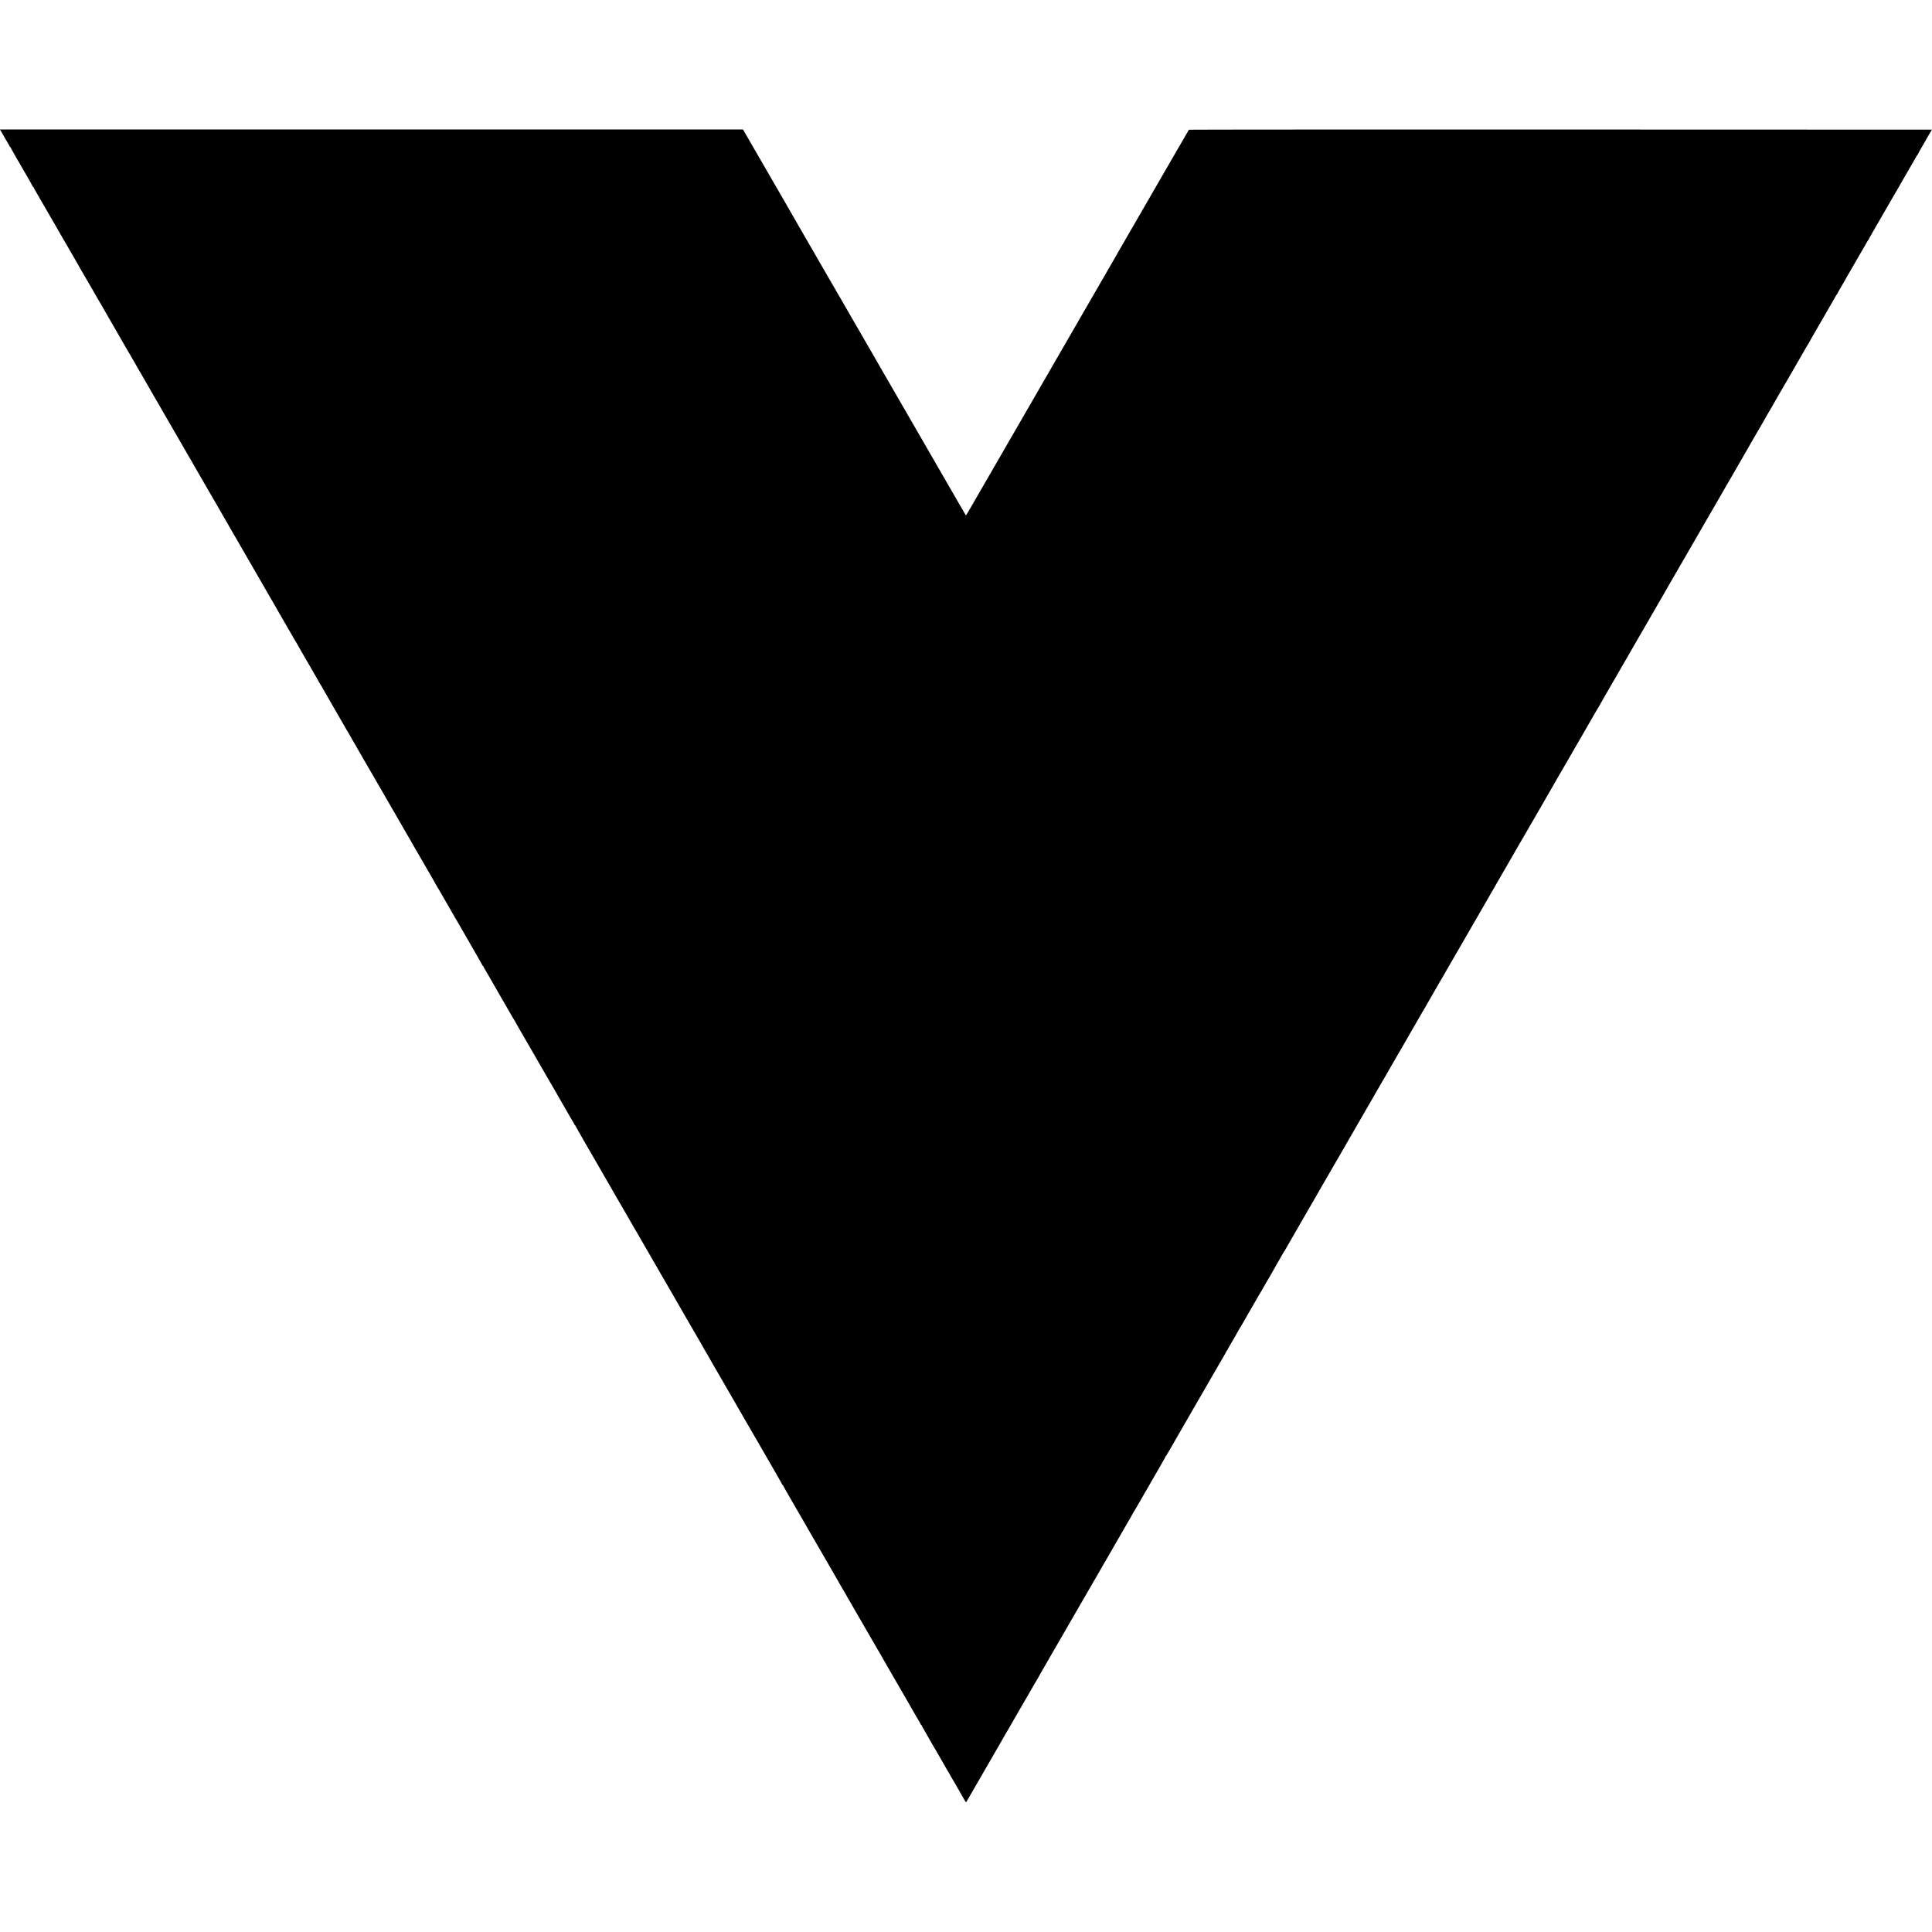
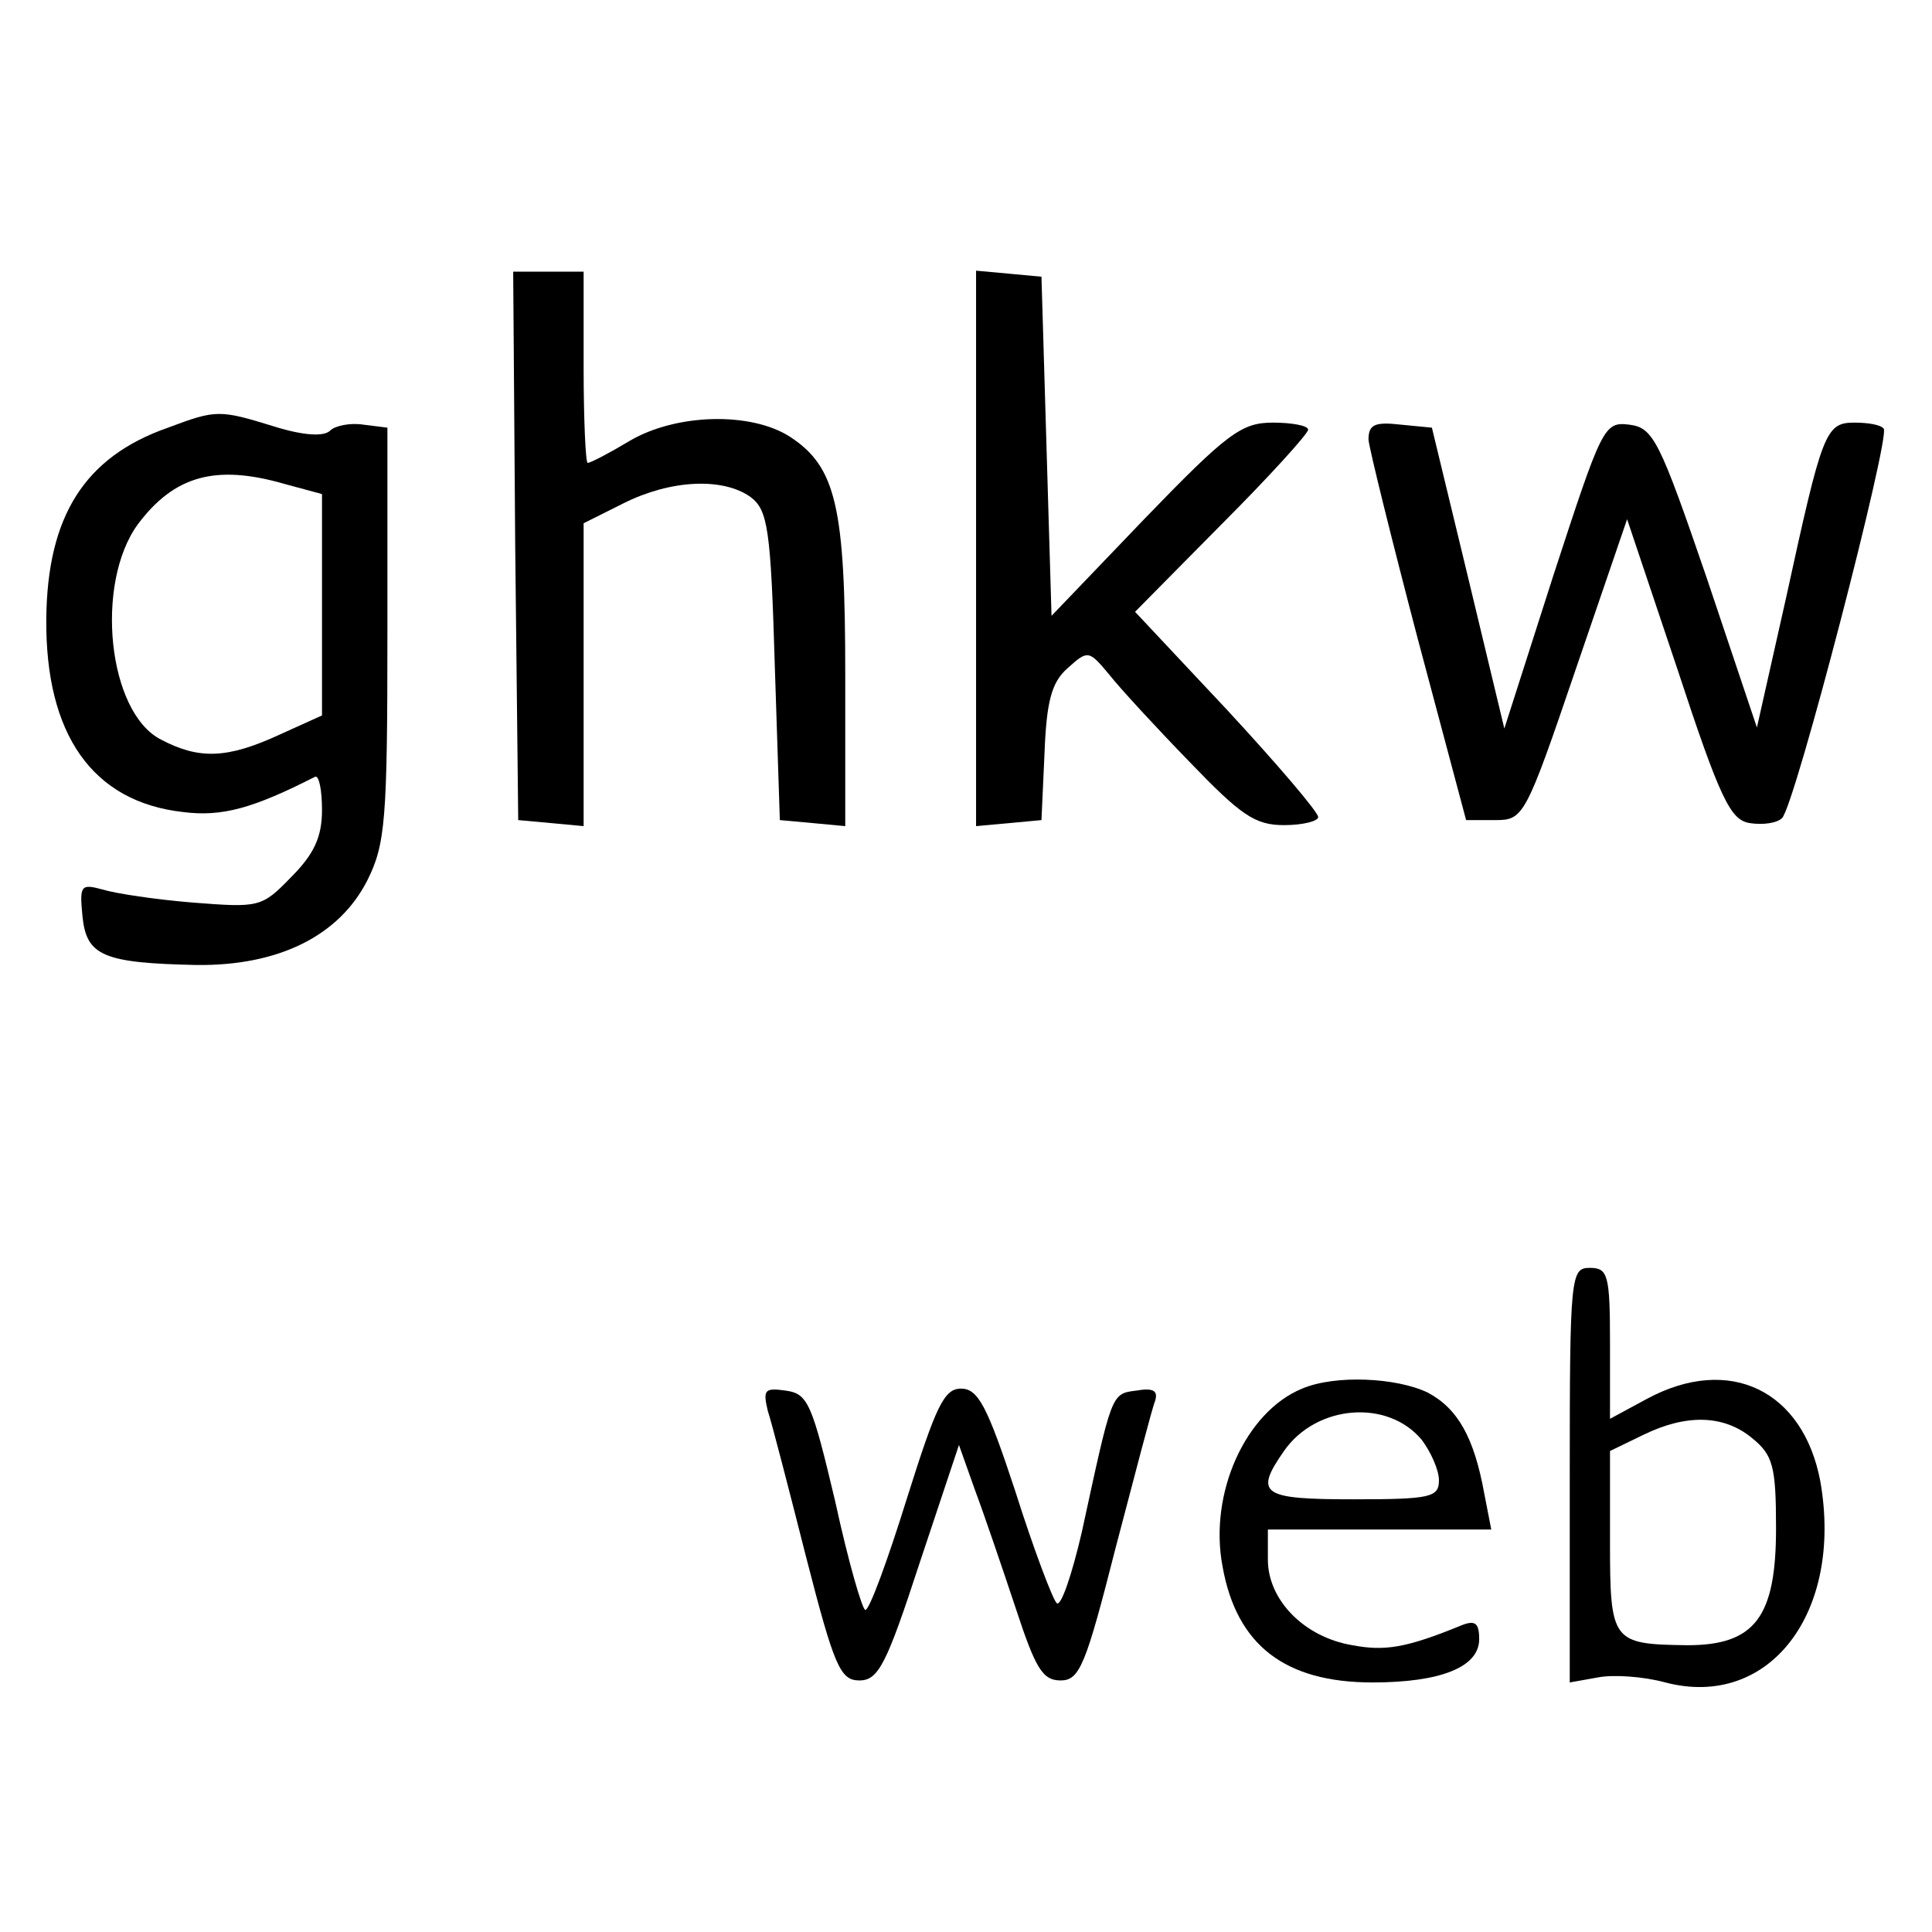
- <svg xmlns="http://www.w3.org/2000/svg" version="1.0" width="16pt" height="16pt" viewBox="0 0 16 16" preserveAspectRatio="xMidYMid meet">
-   <g transform="translate(0,16) scale(0.00032,-0.00032)" fill="#000000" stroke="none">
-     <path d="M18 46618 c45 -75 122 -207 122 -211 0 -2 25 -45 55 -95 30 -50 55 -96 55 -102 0 -5 5 -10 10 -10 6 0 10 -4 10 -9 0 -5 73 -135 161 -288 89 -153 173 -298 187 -323 14 -25 32 -57 41 -72 88 -149 187 -324 189 -335 2 -7 8 -13 13 -13 5 0 9 -4 9 -10 0 -5 46 -89 103 -187 175 -302 490 -846 507 -876 8 -16 20 -36 25 -45 28 -46 290 -498 339 -585 13 -23 74 -129 136 -236 61 -107 123 -215 137 -240 14 -25 29 -50 33 -56 5 -5 23 -37 40 -70 18 -33 38 -67 44 -75 11 -16 21 -33 63 -109 14 -25 29 -50 33 -56 4 -5 21 -35 38 -65 55 -100 261 -455 269 -465 4 -5 14 -21 20 -35 15 -29 41 -75 103 -180 24 -41 52 -88 60 -105 9 -16 57 -100 107 -185 112 -193 362 -626 380 -660 8 -14 23 -38 33 -55 11 -16 23 -37 27 -45 4 -8 26 -46 48 -85 23 -38 53 -90 67 -115 46 -81 64 -113 178 -310 62 -107 121 -210 132 -227 37 -67 56 -99 85 -148 16 -27 32 -57 36 -65 4 -8 15 -27 25 -42 9 -15 53 -89 96 -165 44 -76 177 -307 296 -513 120 -206 268 -463 330 -570 131 -227 117 -203 200 -348 36 -62 73 -125 82 -140 10 -15 21 -34 25 -42 4 -8 20 -37 36 -65 17 -27 38 -65 48 -82 49 -85 64 -111 87 -153 13 -25 28 -49 32 -55 4 -5 78 -134 165 -285 87 -151 166 -288 176 -305 10 -16 26 -43 35 -59 9 -17 125 -217 257 -445 132 -229 253 -441 270 -471 17 -30 45 -79 64 -108 18 -29 33 -54 33 -57 0 -2 20 -37 44 -77 24 -40 123 -212 221 -383 97 -170 190 -330 205 -355 16 -25 39 -65 53 -90 13 -25 81 -144 152 -265 70 -121 137 -238 150 -260 12 -22 37 -65 55 -95 18 -30 43 -73 55 -95 12 -22 48 -85 80 -140 77 -132 163 -280 190 -330 13 -22 71 -123 130 -225 59 -102 116 -199 126 -217 10 -17 29 -50 43 -72 15 -22 26 -43 26 -45 0 -2 27 -50 60 -106 33 -56 60 -103 60 -105 0 -2 55 -98 90 -155 8 -14 182 -316 239 -414 13 -22 45 -79 72 -124 27 -46 49 -86 49 -89 0 -2 14 -24 30 -48 16 -24 30 -46 30 -49 0 -5 74 -135 100 -176 5 -8 24 -42 43 -75 50 -88 58 -101 262 -455 104 -179 199 -345 213 -370 14 -25 28 -49 32 -55 4 -5 17 -26 28 -45 10 -19 62 -109 114 -200 114 -197 133 -230 170 -295 16 -27 33 -57 38 -65 17 -28 96 -165 103 -180 4 -8 16 -28 26 -45 10 -16 77 -131 148 -255 72 -124 181 -313 243 -420 62 -107 121 -209 131 -227 35 -62 323 -560 392 -678 38 -66 83 -145 100 -175 16 -30 33 -59 37 -65 4 -5 17 -27 29 -47 34 -61 56 -100 90 -156 17 -29 31 -55 31 -57 0 -2 17 -32 39 -67 21 -35 134 -229 251 -433 117 -203 235 -407 261 -451 27 -45 49 -85 49 -88 0 -4 8 -19 19 -34 15 -21 200 -341 309 -533 10 -19 33 -58 51 -87 17 -29 31 -54 31 -56 0 -2 25 -44 55 -94 30 -50 55 -95 55 -98 0 -4 6 -15 14 -23 7 -9 27 -41 43 -71 17 -30 170 -297 342 -594 171 -296 311 -542 311 -547 0 -5 5 -9 10 -9 6 0 10 -4 10 -10 0 -5 22 -47 49 -92 27 -46 58 -99 68 -118 24 -43 81 -140 93 -160 5 -8 66 -114 135 -235 69 -121 130 -227 135 -235 12 -21 259 -447 283 -490 10 -19 28 -47 38 -62 11 -14 19 -29 19 -32 0 -3 37 -69 83 -148 99 -170 305 -526 337 -583 13 -22 31 -53 41 -70 11 -16 22 -37 26 -45 7 -14 82 -146 103 -180 14 -24 181 -311 205 -355 13 -22 46 -80 75 -130 29 -49 64 -110 78 -135 14 -25 51 -88 82 -140 31 -52 59 -102 63 -110 4 -8 18 -33 31 -55 205 -353 284 -489 309 -535 17 -30 45 -78 62 -106 18 -28 36 -60 39 -72 4 -12 12 -22 17 -22 5 0 9 -4 9 -10 0 -5 109 -197 241 -427 133 -230 250 -431 259 -448 51 -90 222 -385 280 -485 37 -63 78 -135 92 -160 14 -25 67 -117 118 -205 51 -88 101 -175 111 -193 34 -58 55 -95 149 -257 51 -88 101 -173 110 -190 9 -16 76 -131 147 -255 72 -124 140 -241 151 -260 61 -108 281 -489 355 -615 38 -66 77 -133 87 -150 35 -63 91 -161 100 -175 14 -23 99 -169 128 -220 54 -97 135 -235 142 -245 4 -5 20 -32 35 -60 26 -48 238 -416 276 -480 10 -16 26 -46 37 -65 30 -53 382 -661 403 -695 10 -16 22 -37 26 -45 4 -8 26 -48 50 -88 24 -41 43 -75 43 -77 0 -2 22 -40 50 -85 27 -45 50 -84 50 -86 0 -3 38 -69 83 -147 84 -142 302 -520 340 -587 10 -19 34 -60 52 -90 18 -30 44 -75 57 -100 14 -25 45 -79 70 -120 25 -41 56 -96 70 -121 14 -25 77 -133 138 -240 62 -107 122 -210 132 -229 25 -43 310 -535 337 -581 11 -19 26 -45 34 -59 17 -32 238 -414 266 -460 11 -19 24 -41 28 -49 3 -7 75 -133 160 -278 84 -146 153 -269 153 -274 0 -5 5 -9 10 -9 6 0 10 -4 10 -10 0 -5 82 -150 181 -322 182 -314 201 -346 240 -415 12 -21 80 -139 152 -263 71 -124 141 -245 155 -270 14 -25 28 -49 32 -55 6 -8 145 -248 220 -380 37 -66 209 -362 229 -395 11 -19 24 -42 28 -49 4 -8 67 -118 140 -243 73 -125 133 -230 133 -233 0 -2 15 -28 33 -57 19 -29 47 -78 64 -108 17 -30 53 -93 79 -139 53 -90 82 -141 157 -272 82 -142 115 -199 381 -659 142 -245 268 -463 281 -485 12 -22 71 -125 132 -230 60 -104 172 -298 248 -430 76 -132 146 -253 156 -270 11 -16 22 -36 26 -44 3 -8 30 -54 60 -103 29 -49 53 -91 53 -93 0 -3 18 -34 40 -70 22 -36 40 -67 40 -69 0 -2 37 -66 81 -142 45 -77 98 -168 119 -204 20 -36 47 -81 58 -100 12 -19 27 -47 33 -62 6 -16 15 -28 20 -28 5 0 9 -4 9 -9 0 -6 63 -118 140 -251 77 -133 140 -243 140 -245 0 -2 18 -33 41 -70 22 -37 49 -83 60 -101 10 -19 29 -51 40 -71 25 -45 109 -189 126 -218 7 -11 17 -29 22 -40 6 -11 22 -38 35 -60 14 -22 37 -62 52 -90 14 -27 35 -62 45 -77 11 -14 19 -29 19 -32 0 -3 18 -35 40 -71 22 -36 40 -67 40 -69 0 -2 19 -35 42 -72 23 -38 55 -94 72 -124 26 -47 139 -244 171 -298 6 -9 21 -36 34 -60 28 -48 37 -51 51 -19 6 12 19 36 29 52 10 17 27 46 38 65 11 19 104 181 208 360 103 179 199 345 213 370 14 25 42 74 64 109 21 34 38 65 38 67 0 2 18 33 40 69 22 36 40 67 40 69 0 3 177 310 199 346 16 26 136 234 140 244 2 5 25 44 52 88 27 44 49 81 49 84 0 2 18 34 40 70 22 36 40 67 40 69 0 2 20 36 43 77 35 58 169 289 297 513 9 17 50 86 90 155 40 69 86 150 103 180 16 30 35 62 41 70 6 8 16 24 22 35 35 64 72 129 167 293 59 100 116 199 127 220 11 20 30 53 41 72 43 72 1070 1850 1121 1940 14 25 65 113 113 195 48 83 96 166 107 185 10 19 28 50 38 68 11 18 73 124 137 235 64 111 175 303 246 427 71 124 173 299 225 390 52 91 116 202 143 248 27 45 49 85 49 89 0 4 6 14 14 22 7 9 28 43 46 76 26 47 251 436 378 655 11 19 29 51 40 70 11 19 101 176 201 348 99 172 181 317 181 323 0 5 5 9 10 9 6 0 10 5 10 11 0 6 8 23 18 37 11 15 32 52 49 82 16 30 130 228 253 440 122 212 234 405 248 430 13 25 39 70 57 100 39 65 69 117 130 225 25 44 50 87 55 95 12 19 78 134 220 380 61 107 129 224 150 260 161 277 222 382 246 425 15 28 47 83 71 123 24 41 43 78 43 83 0 5 4 9 8 9 4 0 13 12 19 28 7 15 23 45 36 67 66 110 277 478 277 483 0 3 6 13 14 21 7 9 27 41 43 71 17 30 45 80 63 110 34 57 375 649 394 685 6 11 16 27 22 35 6 8 26 42 44 75 18 33 41 74 51 90 10 17 24 41 32 55 54 97 72 128 88 152 11 14 19 28 19 30 0 3 79 141 175 308 96 167 175 305 175 308 0 3 6 13 14 21 7 9 26 39 41 66 33 60 276 483 338 587 24 40 46 80 50 88 4 8 13 24 20 35 14 23 95 163 125 215 11 19 52 91 92 160 40 69 80 139 90 155 9 17 103 179 207 360 105 182 200 346 211 365 103 181 463 802 489 845 7 11 15 27 19 35 4 8 29 51 55 95 64 110 828 1433 848 1470 9 17 24 41 33 55 9 14 29 48 45 77 15 28 52 93 82 145 30 51 62 107 71 123 17 30 231 398 400 690 51 88 103 179 115 202 12 23 26 48 32 55 6 7 24 38 40 68 17 30 61 107 98 170 37 63 84 144 103 180 19 36 41 72 48 81 8 8 14 18 14 21 0 4 27 51 59 106 32 55 72 124 89 154 16 29 71 125 122 213 51 88 104 180 118 205 13 25 28 50 32 55 4 6 17 26 28 45 11 19 45 80 77 135 31 55 66 116 77 135 11 19 88 152 171 295 401 694 620 1072 650 1125 11 19 87 152 170 295 83 143 158 273 166 288 9 16 21 36 26 45 6 9 31 52 55 96 25 43 54 94 66 115 11 20 95 164 186 321 91 157 173 299 182 315 9 17 26 46 37 65 12 19 66 114 121 210 56 96 108 186 117 200 8 14 24 40 34 59 24 45 383 664 412 713 5 9 17 29 26 45 15 28 120 210 241 419 36 61 68 117 72 125 4 8 12 23 19 34 35 57 245 420 262 453 11 20 35 61 53 90 17 29 32 54 32 56 0 3 28 51 62 108 33 57 70 119 80 138 10 19 23 42 28 50 5 8 32 53 59 100 27 47 149 258 271 470 122 212 234 405 248 430 30 53 62 108 80 135 6 11 15 27 19 35 4 8 85 150 181 315 96 165 187 323 202 350 31 56 116 202 130 225 5 8 25 42 43 75 19 33 92 159 162 280 149 257 157 271 202 350 19 33 38 67 43 75 9 14 228 392 275 475 12 22 55 96 95 165 40 69 80 139 90 155 24 42 202 350 221 383 9 15 27 47 41 72 14 25 75 131 136 236 61 106 121 210 134 232 99 172 271 470 279 482 5 8 23 40 40 70 18 30 81 141 142 245 60 105 121 210 135 235 14 25 71 124 127 220 56 96 143 247 194 335 51 88 96 167 102 175 14 24 180 311 204 355 23 43 340 590 356 615 5 8 50 87 101 175 171 301 517 898 582 1008 25 43 46 81 46 83 0 2 12 23 27 47 14 23 40 67 56 97 16 30 35 62 42 70 7 8 15 22 18 30 4 8 20 38 37 65 16 28 33 57 37 65 6 12 111 196 143 250 5 8 55 95 112 193 57 98 113 195 126 215 12 20 27 46 32 57 6 11 14 27 20 35 5 8 76 130 156 270 80 140 165 287 187 325 23 39 52 90 66 115 13 25 30 52 37 61 8 8 14 18 14 21 0 4 41 77 92 165 50 87 175 302 276 478 101 176 208 360 236 408 28 49 67 117 86 152 19 35 41 70 48 77 6 6 12 15 12 19 0 7 124 224 167 291 12 21 23 40 23 42 0 2 21 40 46 83 26 43 55 92 64 109 54 95 327 568 354 614 19 30 45 75 59 100 71 128 82 145 89 148 4 2 8 8 8 13 0 5 42 82 94 172 311 538 496 858 518 897 14 25 40 70 58 100 18 30 42 71 53 90 10 19 79 139 152 265 73 127 142 246 153 265 10 19 43 76 72 125 29 50 63 108 75 130 65 116 80 140 87 143 4 2 8 8 8 12 0 8 114 212 140 250 6 8 14 24 20 35 5 11 54 97 108 190 l100 170 -9611 3 c-5286 1 -9614 -1 -9618 -5 -5 -6 -419 -719 -619 -1068 -89 -155 -267 -463 -323 -560 -38 -66 -81 -140 -95 -165 -31 -56 -263 -457 -526 -910 -110 -190 -224 -388 -254 -440 -29 -52 -61 -109 -71 -125 -23 -39 -243 -420 -268 -465 -11 -19 -204 -352 -428 -740 -224 -388 -477 -826 -563 -975 -85 -148 -185 -322 -222 -385 -37 -63 -120 -207 -185 -320 -65 -113 -177 -306 -248 -430 -72 -124 -172 -297 -222 -385 -51 -88 -142 -245 -202 -350 -131 -226 -247 -427 -408 -705 -65 -113 -249 -432 -410 -710 -160 -278 -388 -673 -506 -877 -118 -205 -216 -373 -219 -373 -3 0 -52 82 -109 183 -58 100 -144 250 -192 332 -95 164 -402 696 -647 1120 -85 149 -228 396 -317 550 -212 365 -982 1700 -1008 1745 -10 19 -43 76 -72 125 -29 50 -64 110 -77 135 -14 25 -63 110 -110 190 -47 80 -96 165 -110 190 -14 25 -99 171 -188 325 -89 154 -174 300 -188 325 -13 25 -64 113 -112 195 -48 83 -140 242 -205 355 -65 113 -183 317 -263 454 -79 137 -152 264 -163 282 -50 89 -335 583 -354 614 -12 19 -34 58 -50 85 -15 28 -129 226 -253 440 -124 215 -235 408 -247 430 -12 22 -69 121 -127 220 -58 99 -226 389 -373 645 -148 256 -324 561 -392 678 -67 117 -134 232 -147 255 -13 23 -33 59 -46 80 l-22 37 -9615 0 -9615 0 20 -32z" />
+ <svg xmlns="http://www.w3.org/2000/svg" version="1.0" width="192pt" height="192pt" viewBox="0 0 192 192" preserveAspectRatio="xMidYMid meet">
+   <g transform="translate(0,192) scale(0.1,-0.1)" fill="#000000" stroke="none">
+     <path d="M512 1378 l3 -273 33 -3 32 -3 0 150 0 151 40 20 c46 23 98 26 126 6 17 -13 20 -31 24 -168 l5 -153 33 -3 32 -3 0 151 c0 166 -9 206 -55 236 -39 25 -113 23 -159 -4 -20 -12 -39 -22 -42 -22 -2 0 -4 43 -4 95 l0 95 -35 0 -35 0 2 -272z" />
+     <path d="M970 1375 l0 -276 33 3 32 3 3 66 c2 52 7 71 23 85 20 18 21 18 41 -6 11 -14 47 -53 80 -87 51 -53 65 -63 94 -63 19 0 34 4 34 8 0 5 -41 53 -91 107 l-91 97 86 87 c47 47 86 90 86 94 0 4 -16 7 -35 7 -31 0 -45 -10 -128 -96 l-92 -96 -5 168 -5 169 -32 3 -33 3 0 -276z" />
+     <path d="M167 1495 c-83 -29 -120 -88 -121 -190 -1 -115 46 -182 136 -192 39 -5 70 4 131 35 4 2 7 -13 7 -33 0 -27 -8 -44 -31 -67 -29 -30 -32 -30 -97 -25 -37 3 -77 9 -90 13 -22 6 -23 4 -20 -27 4 -39 21 -46 113 -48 82 -1 142 29 170 84 18 36 20 60 20 245 l0 205 -24 3 c-13 2 -28 -1 -33 -6 -6 -6 -26 -5 -55 4 -55 17 -58 17 -106 -1z m116 -56 l37 -10 0 -110 0 -110 -42 -19 c-52 -24 -80 -25 -118 -5 -53 27 -66 155 -23 214 36 48 77 60 146 40z" />
+     <path d="M1360 1483 c1 -10 23 -99 49 -198 l48 -180 29 0 c28 0 30 3 80 150 l51 149 50 -149 c43 -131 53 -150 72 -153 13 -2 27 0 32 5 13 13 108 380 101 387 -3 4 -16 6 -29 6 -29 0 -32 -9 -68 -174 l-29 -129 -50 149 c-47 137 -53 149 -77 152 -25 3 -27 -2 -75 -149 l-49 -153 -36 150 -36 149 -31 3 c-26 3 -32 0 -32 -15z" />
+     <path d="M1560 454 l0 -206 28 5 c15 3 45 1 67 -5 103 -27 177 69 154 200 -17 90 -90 126 -172 82 l-37 -20 0 75 c0 68 -2 75 -20 75 -19 0 -20 -7 -20 -206z m181 37 c21 -17 24 -28 24 -90 0 -88 -21 -116 -88 -116 -75 1 -77 3 -77 103 l0 90 33 16 c43 21 80 20 108 -3z" />
+     <path d="M1294 540 c-56 -23 -93 -104 -79 -177 14 -78 62 -115 149 -115 67 0 106 15 106 43 0 16 -4 19 -17 14 -56 -23 -77 -26 -109 -20 -48 8 -84 45 -84 85 l0 30 111 0 111 0 -7 36 c-10 55 -26 84 -56 100 -31 15 -92 18 -125 4z m119 -51 c9 -12 17 -30 17 -40 0 -17 -8 -19 -85 -19 -91 0 -99 5 -69 48 32 46 103 52 137 11z" />
+     <path d="M763 518 c4 -12 21 -78 38 -145 28 -109 34 -123 53 -123 19 0 27 16 60 117 l39 117 16 -45 c9 -24 27 -77 40 -116 20 -61 27 -73 45 -73 19 0 25 15 55 133 19 72 36 138 39 145 3 10 -2 13 -19 10 -25 -3 -24 -3 -54 -141 -10 -43 -21 -75 -25 -70 -4 4 -23 54 -41 111 -28 85 -37 102 -54 102 -17 0 -25 -18 -54 -110 -19 -61 -37 -110 -41 -110 -3 0 -17 48 -30 108 -23 97 -27 107 -49 110 -21 3 -23 1 -18 -20z" />
  </g>
</svg>
